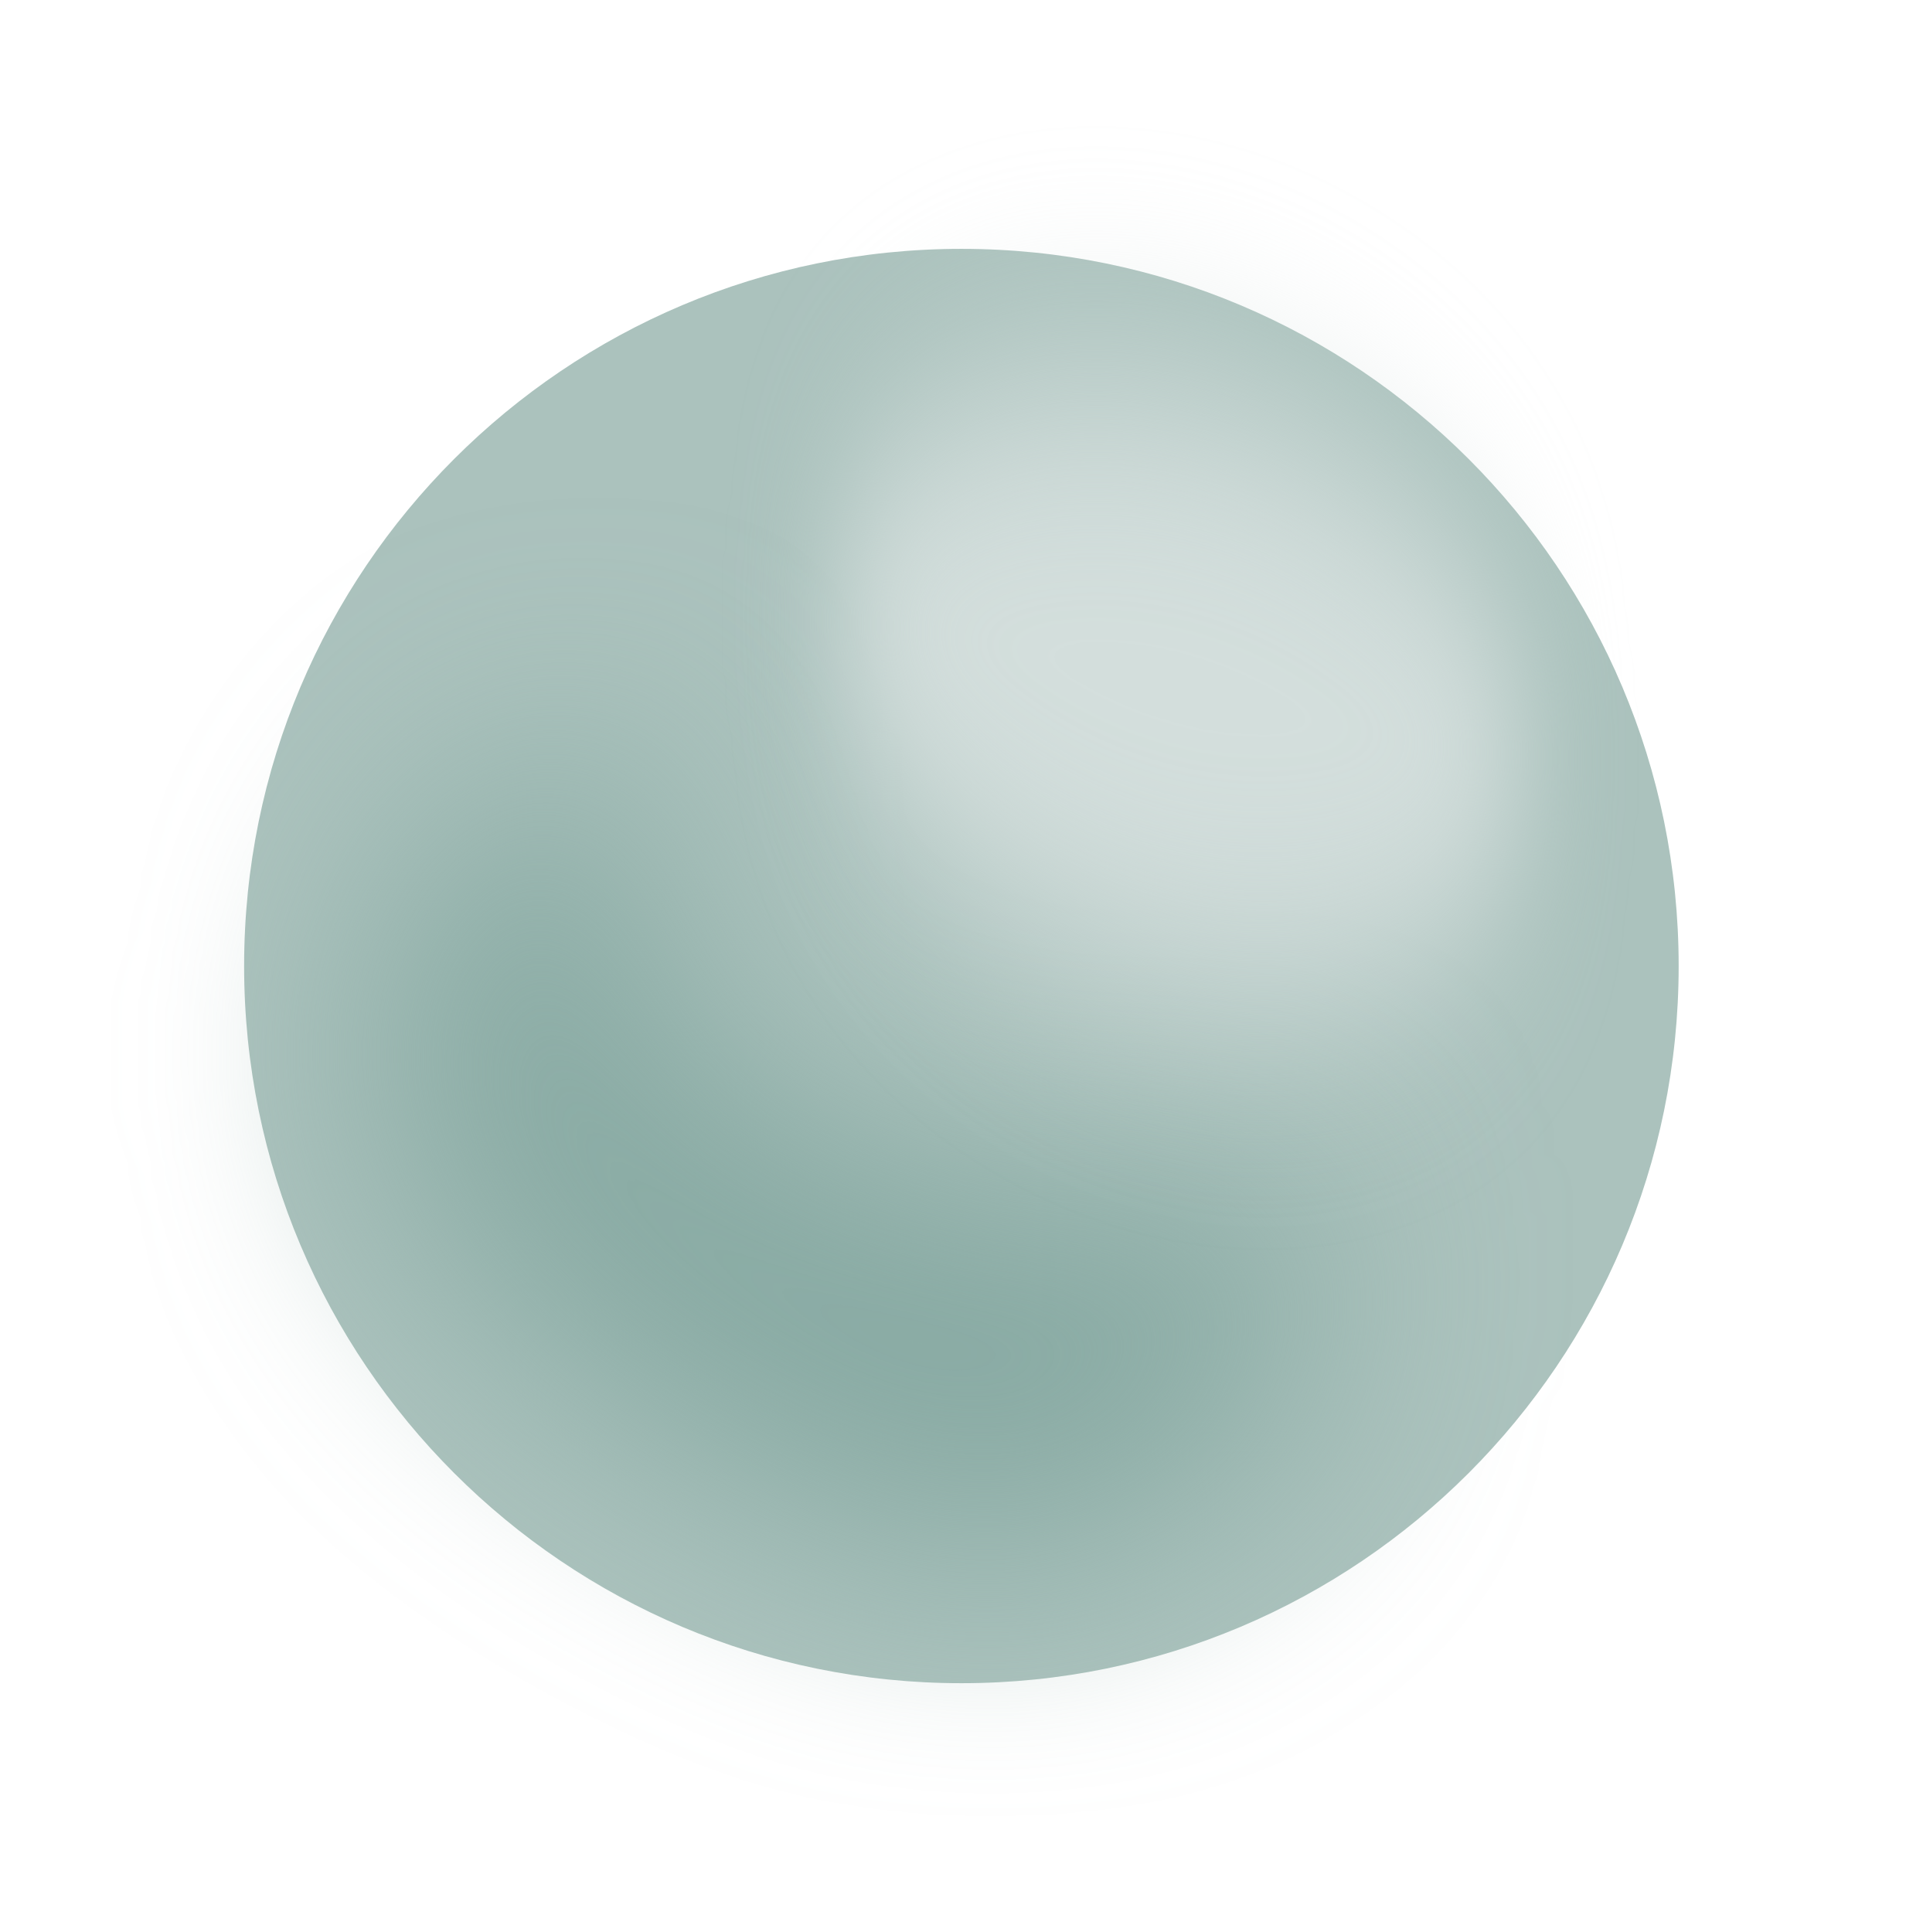
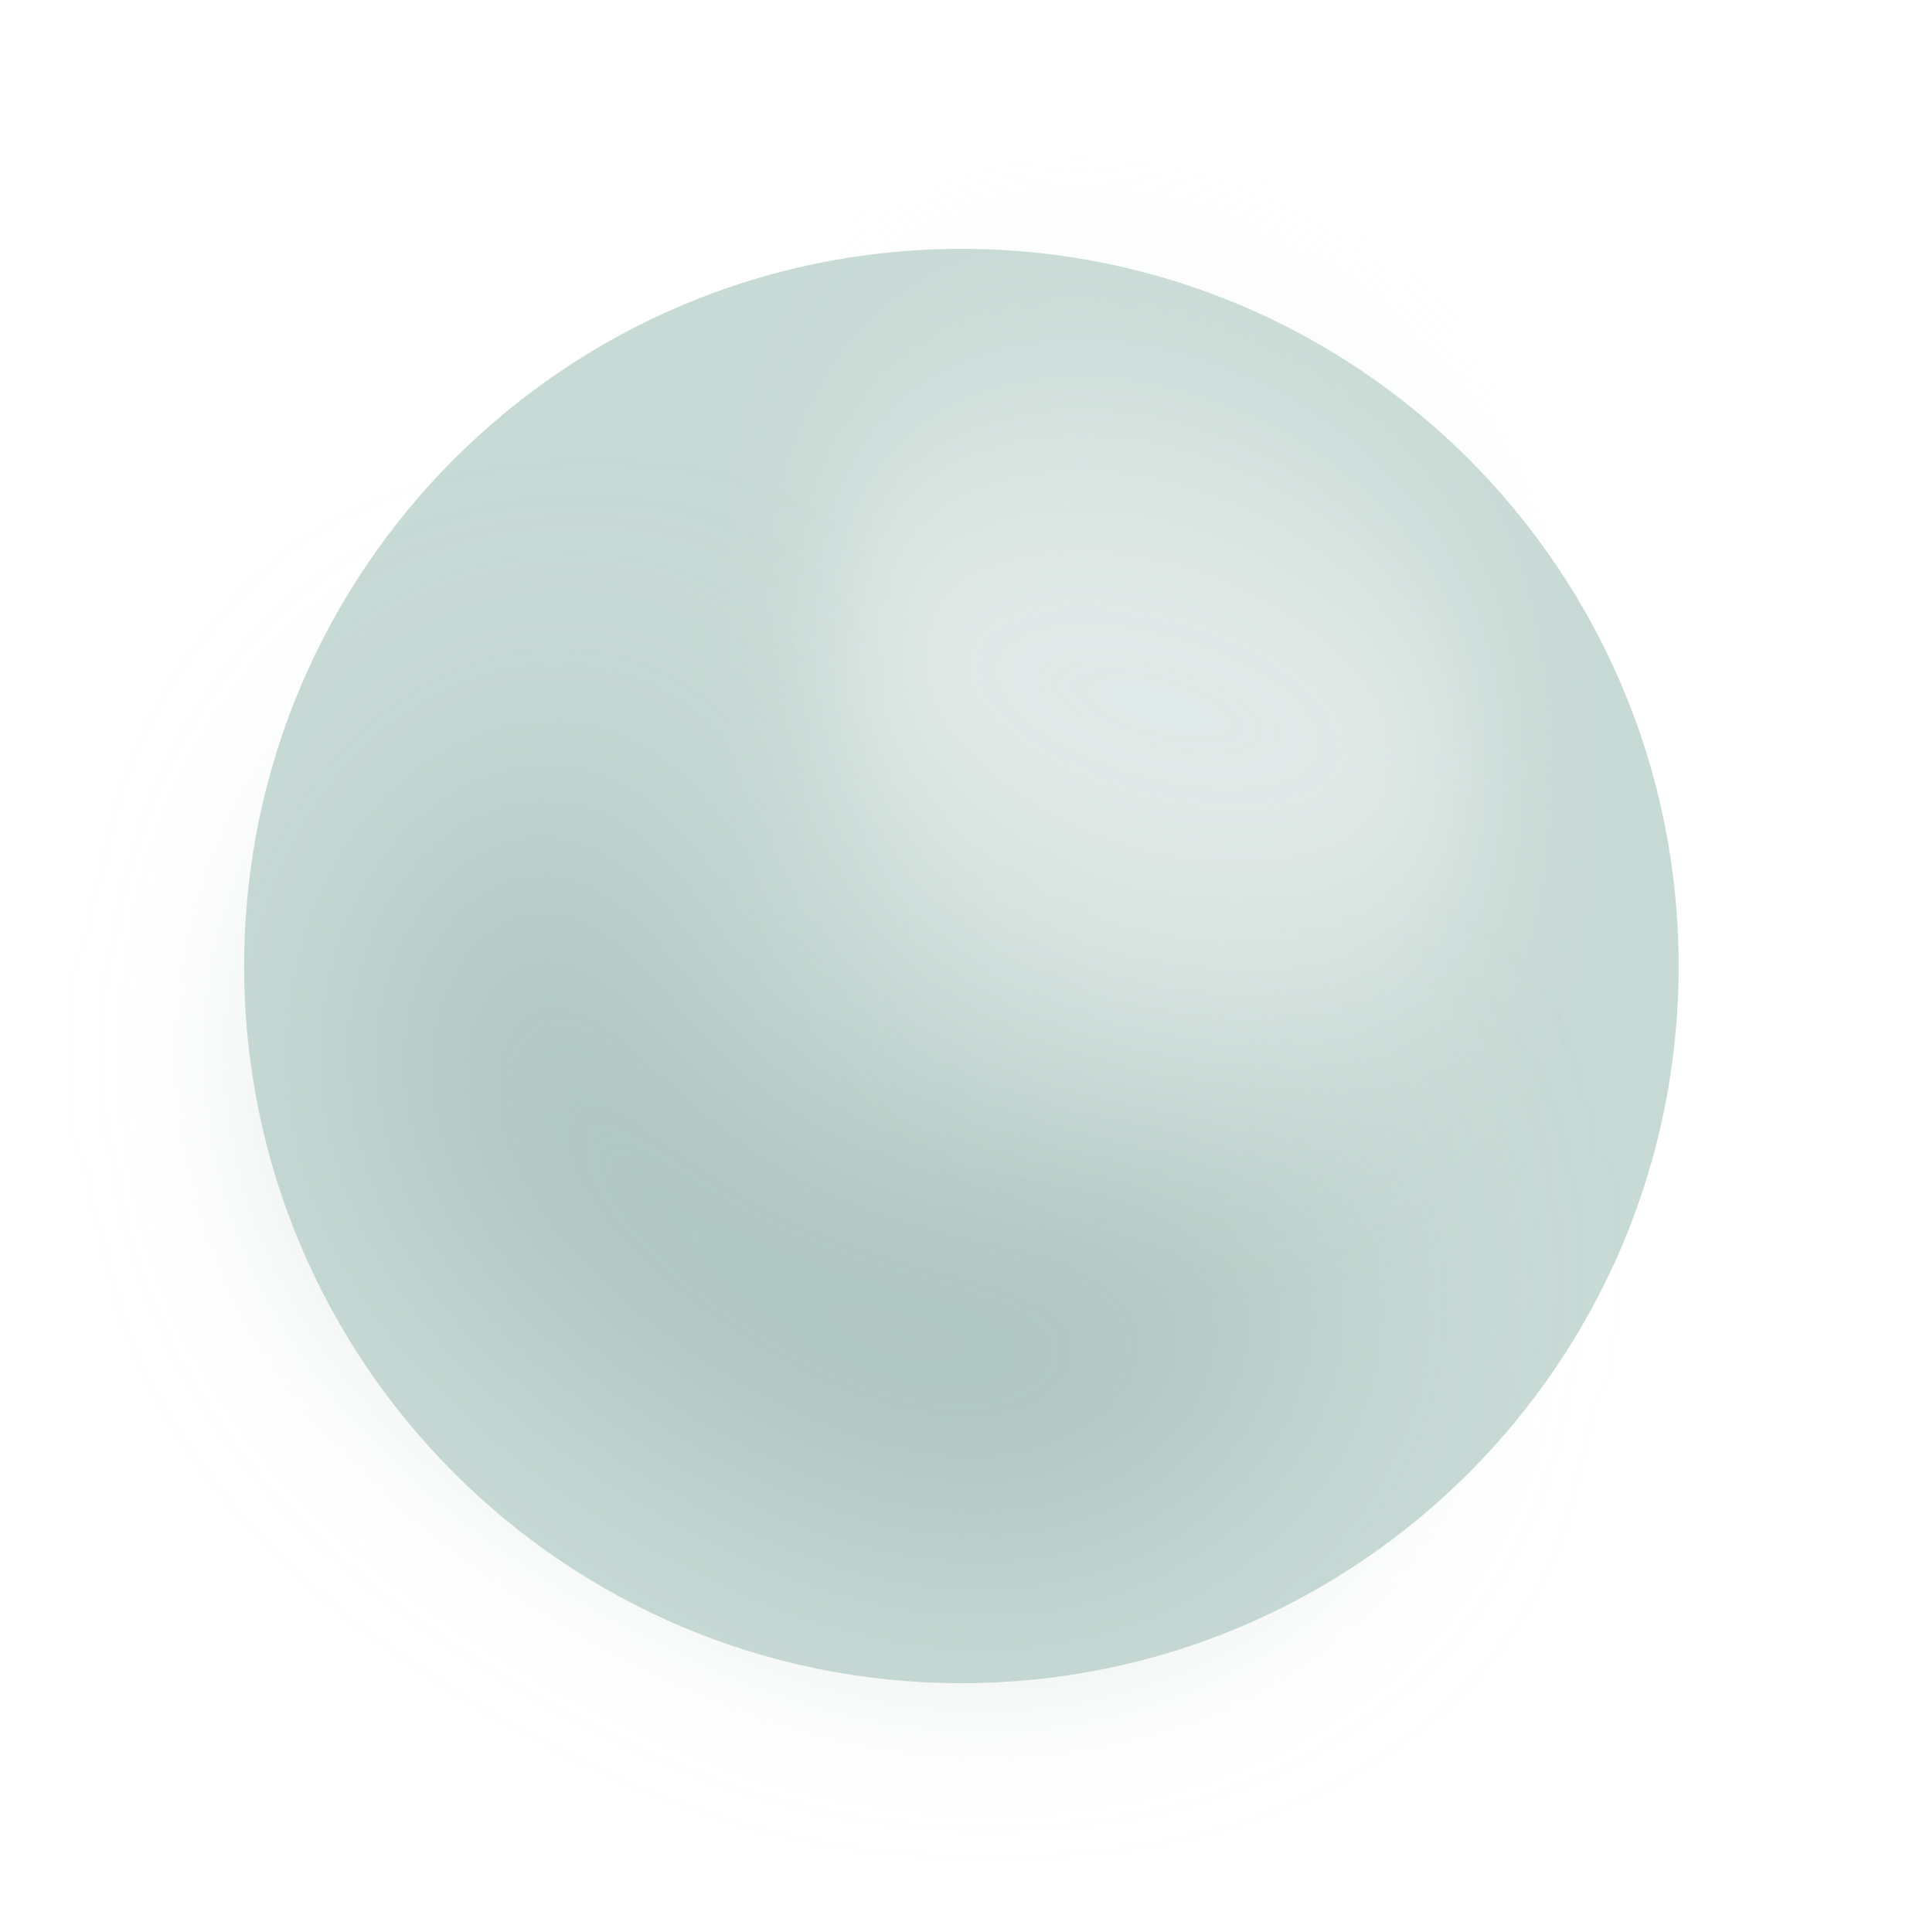
<svg xmlns="http://www.w3.org/2000/svg" width="199.873" height="200.855" viewBox="0 0 52.883 53.143" version="1.1" id="svg1" xml:space="preserve">
  <defs id="defs1">
-     <filter style="color-interpolation-filters:sRGB" id="filter1" x="-0.3" y="-0.3" width="1.6" height="1.6">
-       <feGaussianBlur stdDeviation="3.267" id="feGaussianBlur1" />
+     <filter style="color-interpolation-filters:sRGB" id="filter1" x="-0.37" y="-0.37" width="1.739" height="1.739">
+       <feGaussianBlur stdDeviation="4.025" id="feGaussianBlur1" />
    </filter>
-     <filter style="color-interpolation-filters:sRGB" id="filter2" x="-0.292" y="-0.328" width="1.584" height="1.656">
-       <feGaussianBlur stdDeviation="3.112" id="feGaussianBlur2" />
+     <filter style="color-interpolation-filters:sRGB" id="filter2" x="-0.343" y="-0.385" width="1.687" height="1.77">
+       <feGaussianBlur stdDeviation="3.655" id="feGaussianBlur2" />
    </filter>
  </defs>
  <g id="layer1" transform="translate(-3771.585,-4824.713)">
-     <circle style="fill:#abc2bd;fill-opacity:1;stroke-width:1;stroke-linecap:round;stroke-linejoin:round;stroke-miterlimit:4.7" id="circle3" cx="3798.026" cy="4851.285" r="19.727" />
-     <path style="fill:#88aaa3;fill-opacity:1;stroke:none;stroke-width:0.265px;stroke-linecap:butt;stroke-linejoin:miter;stroke-opacity:1;filter:url(#filter2)" d="m 3789.119,4844.754 c 0,0 -1.337,7.245 3.461,10.013 4.798,2.768 11.091,3.563 13.488,1.868 2.396,-1.695 1.044,6.179 1.044,6.179 0,0 -4.341,7.028 -11.989,3.927 -7.648,-3.101 -14.074,-8.17 -13.083,-14.263 0.991,-6.093 7.08,-7.725 7.08,-7.725 z" id="path2" />
-     <circle style="mix-blend-mode:normal;fill:#d3dedc;fill-opacity:1;stroke-width:1.466;stroke-linecap:round;stroke-linejoin:round;stroke-miterlimit:4.7;filter:url(#filter1)" id="circle2" cx="3797.977" cy="4850.697" r="13.07" transform="matrix(0.681547,0.3934913,-0.2955088,0.5118363,2648.961,866.4108)" />
+     <circle style="fill:#c8dad6;fill-opacity:1;stroke-width:1;stroke-linecap:round;stroke-linejoin:round;stroke-miterlimit:4.7" id="circle3" cx="3798.026" cy="4851.285" r="19.727" />
+     <path style="fill:#acc3be;fill-opacity:1;stroke:none;stroke-width:0.265px;stroke-linecap:butt;stroke-linejoin:miter;stroke-opacity:1;filter:url(#filter2)" d="m 3789.119,4844.754 c 0,0 -1.337,7.245 3.461,10.013 4.798,2.768 11.091,3.563 13.488,1.868 2.396,-1.695 1.044,6.179 1.044,6.179 0,0 -4.341,7.028 -11.989,3.927 -7.648,-3.101 -14.074,-8.17 -13.083,-14.263 0.991,-6.093 7.08,-7.725 7.08,-7.725 z" id="path2" />
+     <circle style="mix-blend-mode:normal;fill:#e1eae8;fill-opacity:1;stroke-width:1.548;stroke-linecap:round;stroke-linejoin:round;stroke-miterlimit:4.7;filter:url(#filter1)" id="circle2" cx="3797.977" cy="4850.697" r="13.07" transform="matrix(0.6455194,0.3726908,-0.2798878,0.4847799,2709.417,1077.165)" />
  </g>
</svg>
